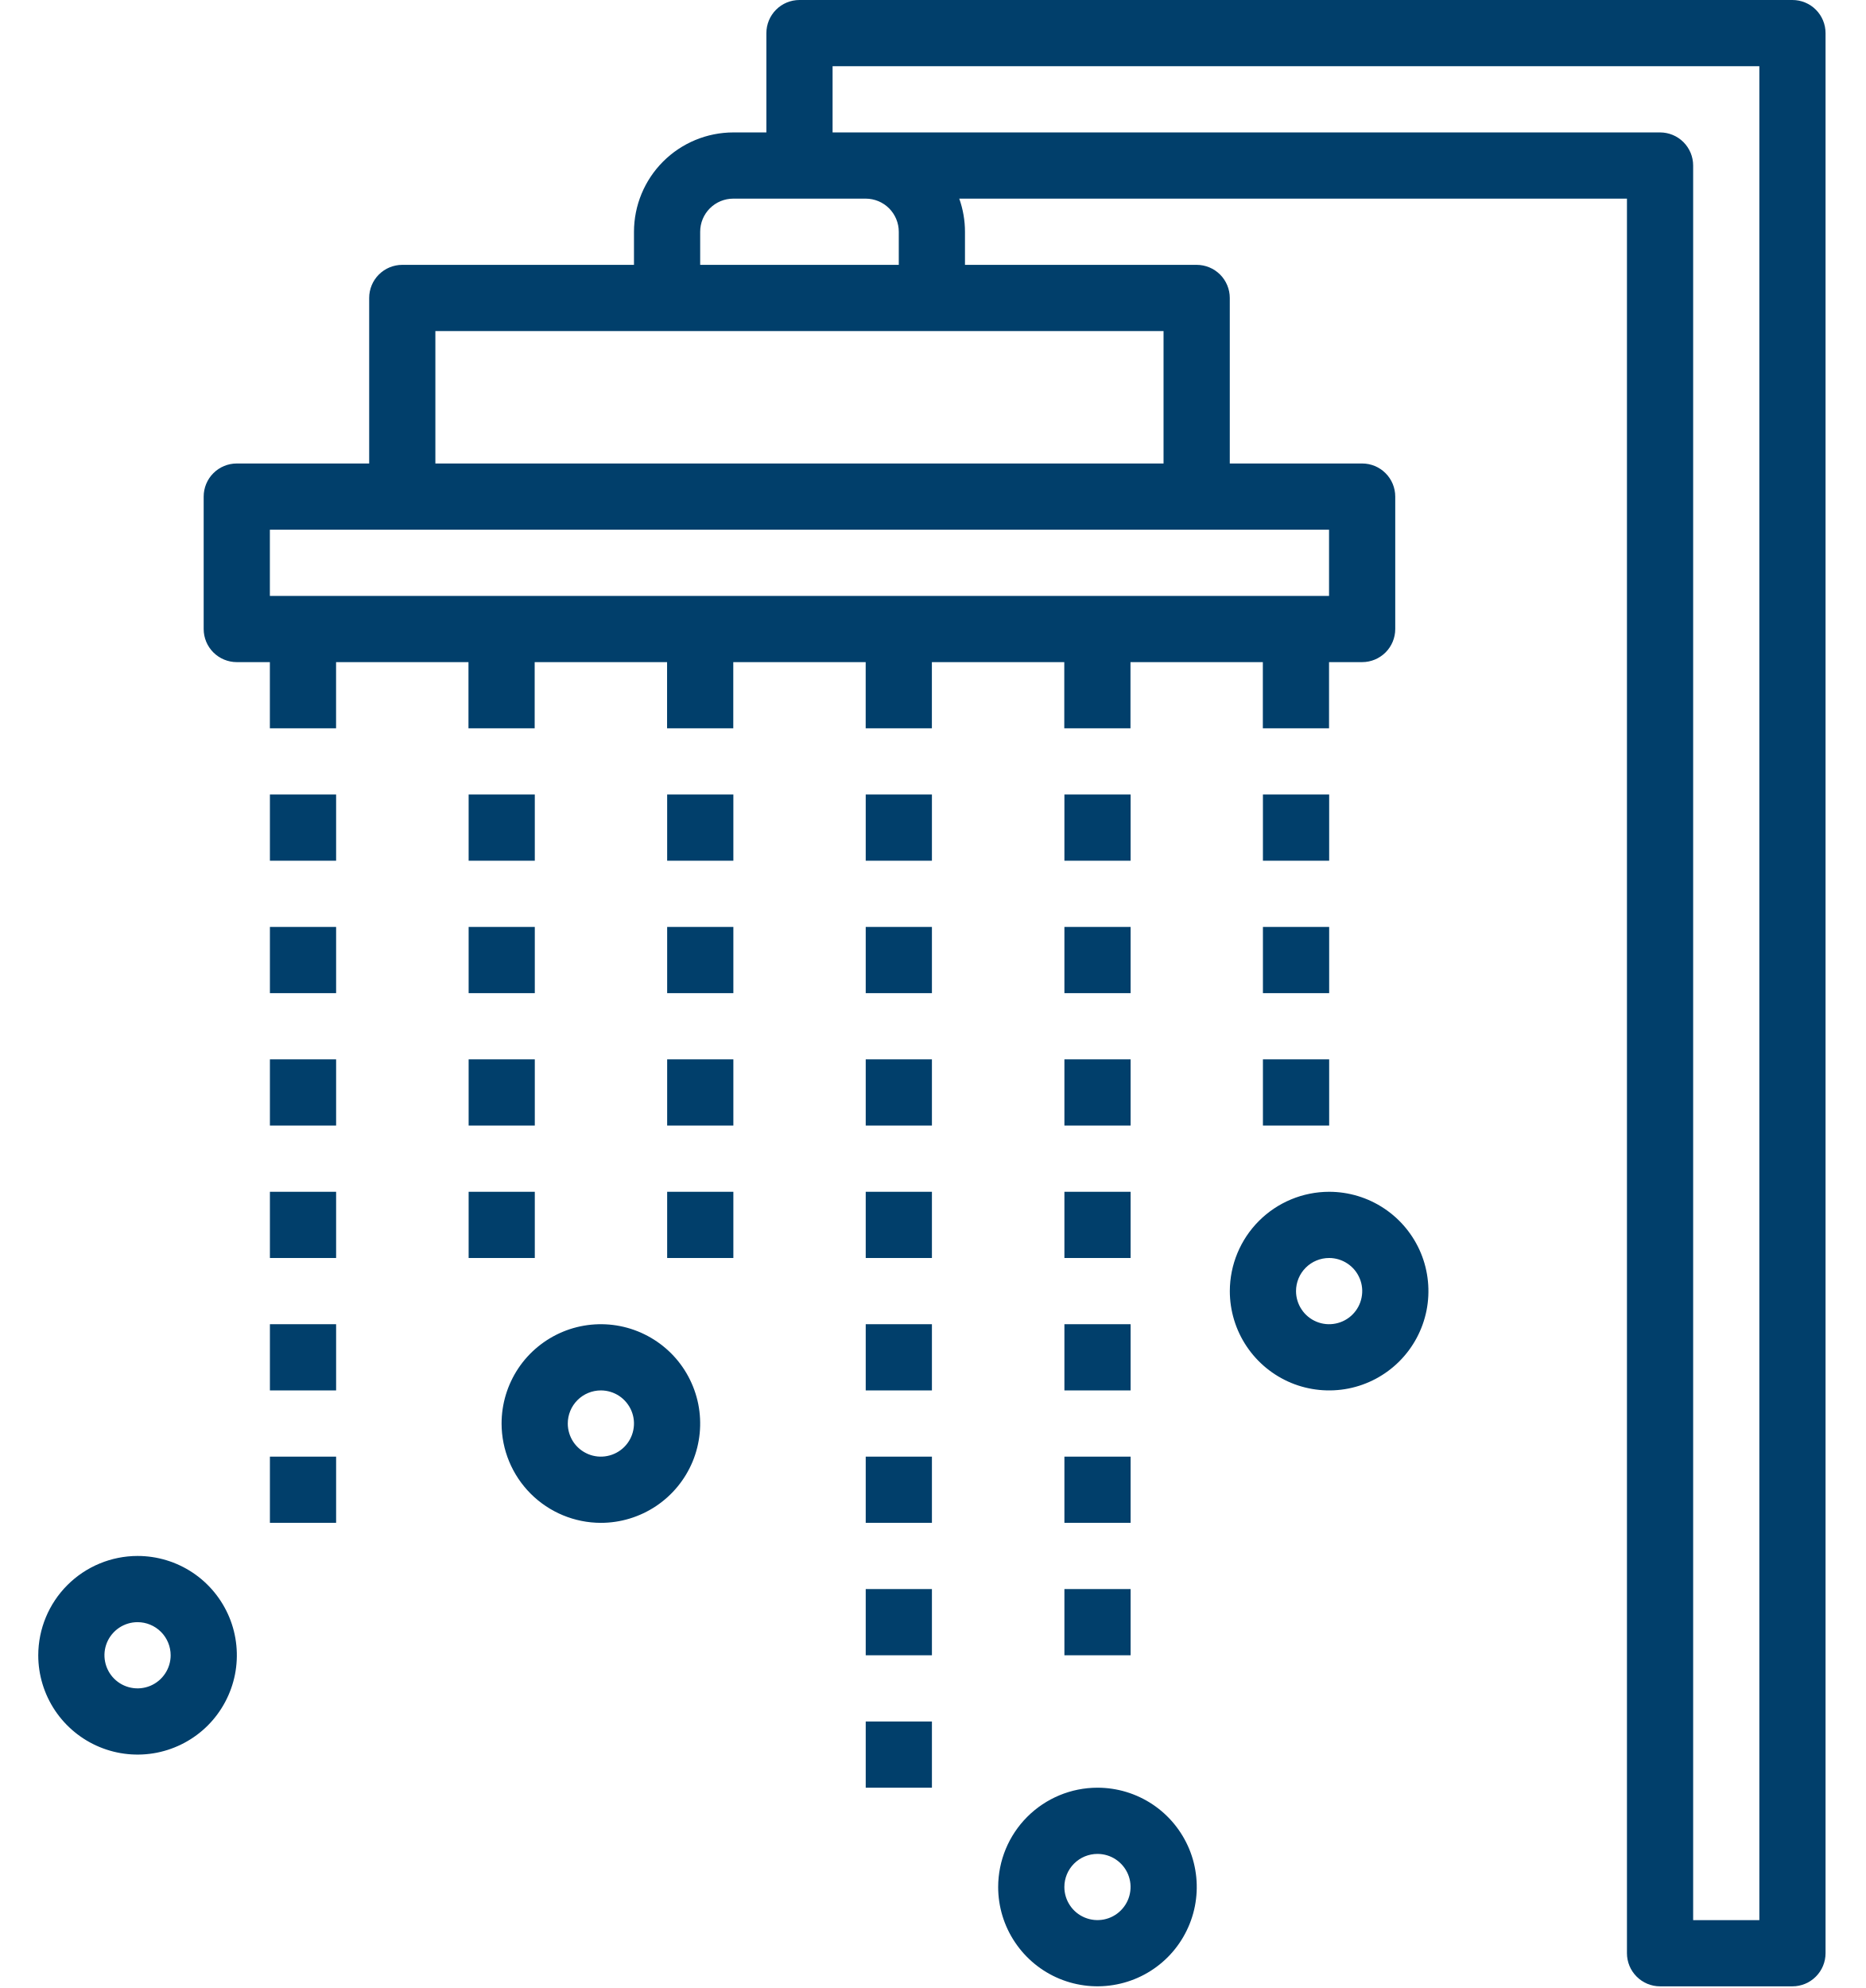
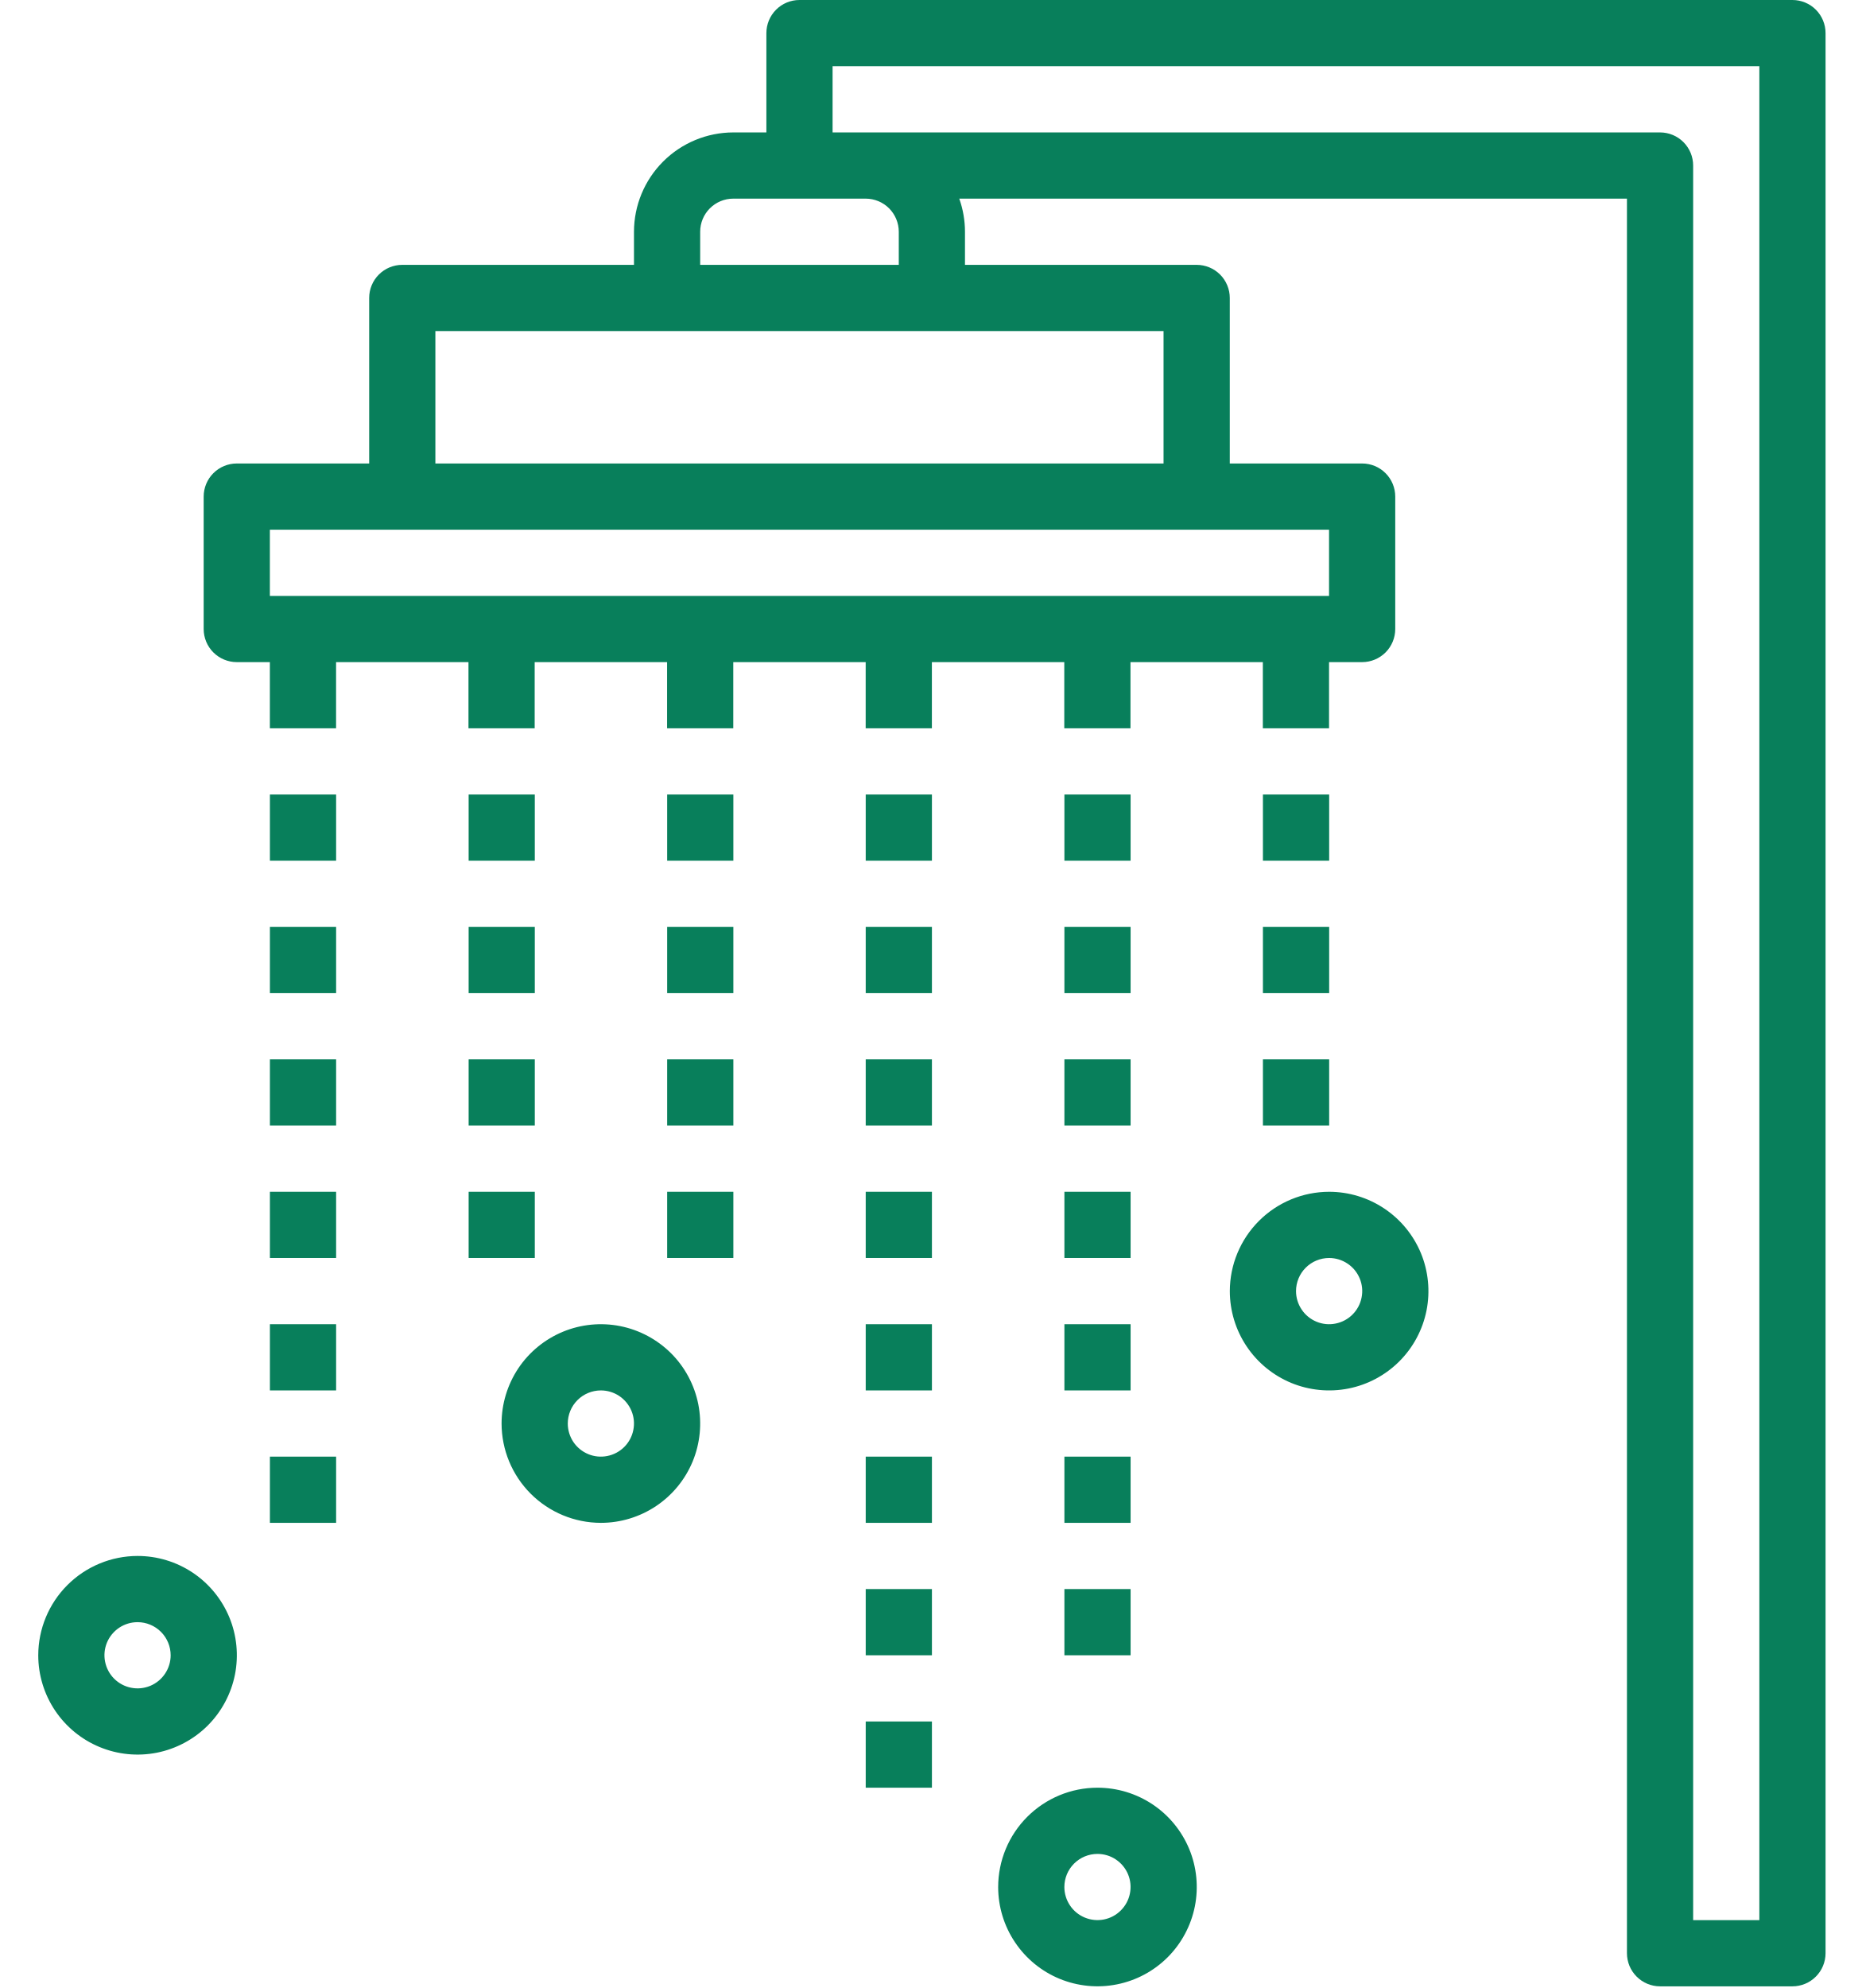
<svg xmlns="http://www.w3.org/2000/svg" width="46" height="49" viewBox="0 0 46 49" fill="none">
-   <path d="M11.553 19.583H13.184V21.215H11.553V19.583Z" fill="#013F6B" />
-   <path d="M16.447 19.583H18.079V21.215H16.447V19.583Z" fill="#013F6B" />
-   <path d="M21.342 19.583H22.974V21.215H21.342V19.583Z" fill="#013F6B" />
-   <path d="M26.24 19.583H27.872V21.215H26.24V19.583Z" fill="#013F6B" />
-   <path d="M31.134 19.583H32.767V21.215H31.134V19.583Z" fill="#013F6B" />
-   <path d="M11.553 22.847H13.184V24.479H11.553V22.847Z" fill="#013F6B" />
-   <path d="M6.654 19.583H8.286V21.215H6.654V19.583Z" fill="#013F6B" />
-   <path d="M6.654 22.847H8.286V24.479H6.654V22.847Z" fill="#013F6B" />
-   <path d="M16.447 22.847H18.079V24.479H16.447V22.847Z" fill="#013F6B" />
-   <path d="M21.342 22.847H22.974V24.479H21.342V22.847Z" fill="#013F6B" />
-   <path d="M26.24 22.847H27.872V24.479H26.24V22.847Z" fill="#013F6B" />
-   <path d="M31.134 22.847H32.767V24.479H31.134V22.847Z" fill="#013F6B" />
-   <path d="M11.553 26.111H13.184V27.743H11.553V26.111Z" fill="#013F6B" />
-   <path d="M6.654 26.111H8.286V27.743H6.654V26.111Z" fill="#013F6B" />
-   <path d="M6.654 29.375H8.286V31.007H6.654V29.375Z" fill="#013F6B" />
-   <path d="M6.654 32.639H8.286V34.271H6.654V32.639Z" fill="#013F6B" />
-   <path d="M6.654 35.903H8.286V37.535H6.654V35.903Z" fill="#013F6B" />
-   <path d="M16.447 26.111H18.079V27.743H16.447V26.111Z" fill="#013F6B" />
-   <path d="M21.342 26.111H22.974V27.743H21.342V26.111Z" fill="#013F6B" />
-   <path d="M26.24 26.111H27.872V27.743H26.24V26.111Z" fill="#013F6B" />
-   <path d="M31.134 26.111H32.767V27.743H31.134V26.111Z" fill="#013F6B" />
-   <path d="M24.607 46.511C24.607 46.995 24.751 47.468 25.02 47.87C25.289 48.273 25.671 48.587 26.118 48.772C26.566 48.957 27.058 49.006 27.533 48.911C28.008 48.817 28.444 48.584 28.786 48.242C29.128 47.899 29.361 47.463 29.456 46.988C29.55 46.513 29.502 46.021 29.317 45.574C29.131 45.127 28.818 44.744 28.415 44.475C28.012 44.206 27.539 44.063 27.055 44.063C26.406 44.063 25.784 44.322 25.325 44.78C24.866 45.239 24.608 45.861 24.607 46.511V46.511ZM27.055 45.695C27.216 45.695 27.374 45.742 27.508 45.832C27.643 45.922 27.747 46.049 27.809 46.198C27.871 46.347 27.887 46.511 27.855 46.67C27.824 46.828 27.746 46.973 27.632 47.087C27.518 47.202 27.373 47.279 27.214 47.311C27.056 47.342 26.892 47.326 26.743 47.264C26.594 47.203 26.466 47.098 26.377 46.964C26.287 46.83 26.239 46.672 26.239 46.511C26.239 46.294 26.325 46.087 26.478 45.934C26.631 45.781 26.839 45.695 27.055 45.695V45.695Z" fill="#013F6B" />
-   <path d="M0.943 40.799C0.943 41.283 1.087 41.756 1.356 42.159C1.625 42.561 2.007 42.875 2.454 43.06C2.902 43.246 3.394 43.294 3.869 43.2C4.343 43.105 4.78 42.872 5.122 42.53C5.464 42.187 5.697 41.751 5.792 41.276C5.886 40.801 5.838 40.309 5.653 39.862C5.467 39.415 5.154 39.032 4.751 38.763C4.348 38.494 3.875 38.351 3.391 38.351C2.742 38.352 2.12 38.61 1.661 39.069C1.202 39.528 0.944 40.15 0.943 40.799V40.799ZM4.207 40.799C4.207 40.96 4.159 41.118 4.069 41.252C3.98 41.386 3.852 41.491 3.703 41.553C3.554 41.614 3.39 41.631 3.232 41.599C3.074 41.568 2.928 41.49 2.814 41.376C2.7 41.262 2.622 41.116 2.591 40.958C2.559 40.8 2.575 40.636 2.637 40.486C2.699 40.337 2.804 40.21 2.938 40.12C3.072 40.031 3.23 39.983 3.391 39.983C3.607 39.983 3.815 40.069 3.968 40.222C4.121 40.375 4.207 40.583 4.207 40.799Z" fill="#013F6B" />
-   <path d="M30.318 31.823C30.318 32.307 30.462 32.781 30.731 33.183C31 33.586 31.382 33.899 31.829 34.085C32.277 34.27 32.769 34.318 33.244 34.224C33.718 34.13 34.155 33.896 34.497 33.554C34.839 33.212 35.072 32.776 35.167 32.301C35.261 31.826 35.213 31.334 35.028 30.886C34.842 30.439 34.529 30.057 34.126 29.788C33.724 29.519 33.25 29.375 32.766 29.375C32.117 29.376 31.495 29.634 31.036 30.093C30.577 30.552 30.319 31.174 30.318 31.823V31.823ZM32.766 31.007C32.927 31.007 33.085 31.055 33.219 31.145C33.354 31.234 33.458 31.362 33.52 31.511C33.582 31.66 33.598 31.824 33.566 31.982C33.535 32.141 33.457 32.286 33.343 32.4C33.229 32.514 33.084 32.592 32.925 32.623C32.767 32.655 32.603 32.639 32.454 32.577C32.305 32.515 32.177 32.411 32.088 32.276C31.998 32.142 31.95 31.984 31.95 31.823C31.95 31.607 32.036 31.399 32.189 31.246C32.342 31.093 32.55 31.007 32.766 31.007V31.007Z" fill="#013F6B" />
-   <path d="M14.813 37.535C15.297 37.535 15.77 37.391 16.173 37.122C16.576 36.853 16.889 36.471 17.075 36.024C17.26 35.576 17.308 35.084 17.214 34.609C17.119 34.135 16.886 33.698 16.544 33.356C16.201 33.014 15.765 32.781 15.29 32.686C14.816 32.592 14.323 32.64 13.876 32.825C13.429 33.011 13.046 33.324 12.777 33.727C12.509 34.13 12.365 34.603 12.365 35.087C12.366 35.736 12.624 36.358 13.083 36.817C13.542 37.276 14.164 37.534 14.813 37.535V37.535ZM14.813 34.271C14.974 34.271 15.132 34.319 15.266 34.408C15.4 34.498 15.505 34.626 15.567 34.775C15.629 34.924 15.645 35.088 15.613 35.246C15.582 35.404 15.504 35.55 15.39 35.664C15.276 35.778 15.13 35.856 14.972 35.887C14.814 35.919 14.65 35.903 14.501 35.841C14.352 35.779 14.224 35.675 14.134 35.54C14.045 35.406 13.997 35.248 13.997 35.087C13.997 34.871 14.083 34.663 14.236 34.51C14.389 34.357 14.597 34.271 14.813 34.271V34.271Z" fill="#013F6B" />
-   <path d="M44.188 48.959C44.404 48.959 44.612 48.873 44.765 48.719C44.918 48.566 45.004 48.359 45.004 48.142V0.816C45.004 0.6 44.918 0.392 44.765 0.239C44.612 0.086 44.404 0 44.188 0H19.709C19.492 0 19.285 0.086 19.132 0.239C18.979 0.392 18.893 0.6 18.893 0.816V3.264H18.077C17.428 3.265 16.806 3.523 16.347 3.982C15.888 4.441 15.63 5.063 15.629 5.712V6.528H9.917C9.701 6.528 9.493 6.614 9.34 6.767C9.187 6.92 9.101 7.127 9.101 7.344V11.424H5.837C5.621 11.424 5.413 11.51 5.26 11.663C5.107 11.816 5.021 12.023 5.021 12.24V15.504C5.021 15.72 5.107 15.928 5.26 16.081C5.413 16.233 5.621 16.32 5.837 16.32H6.653V17.951H8.285V16.32H11.549V17.951H13.181V16.32H16.445V17.951H18.077V16.32H21.341V17.951H22.973V16.32H26.237V17.951H27.869V16.32H31.132V17.951H32.764V16.32H33.58C33.797 16.32 34.004 16.233 34.157 16.081C34.31 15.928 34.396 15.72 34.396 15.504V12.24C34.396 12.023 34.31 11.816 34.157 11.663C34.004 11.51 33.797 11.424 33.58 11.424H30.317V7.344C30.317 7.127 30.23 6.92 30.078 6.767C29.924 6.614 29.717 6.528 29.5 6.528H23.789V5.712C23.789 5.434 23.741 5.158 23.648 4.896H40.108V48.142C40.108 48.359 40.194 48.566 40.347 48.719C40.5 48.873 40.708 48.959 40.924 48.959H44.188ZM32.764 14.688H6.653V13.056H32.764V14.688ZM28.684 11.424H10.733V8.16H28.684V11.424ZM22.157 5.712V6.528H17.261V5.712C17.261 5.495 17.347 5.288 17.5 5.135C17.653 4.982 17.86 4.896 18.077 4.896H21.341C21.557 4.896 21.765 4.982 21.918 5.135C22.07 5.288 22.157 5.495 22.157 5.712V5.712ZM21.341 3.264H20.525V1.632H43.372V47.327H41.74V4.08C41.74 3.863 41.654 3.656 41.501 3.503C41.348 3.35 41.141 3.264 40.924 3.264H21.341Z" fill="#013F6B" />
-   <path d="M21.342 29.375H22.974V31.007H21.342V29.375Z" fill="#013F6B" />
-   <path d="M21.342 32.639H22.974V34.271H21.342V32.639Z" fill="#013F6B" />
-   <path d="M21.342 35.903H22.974V37.535H21.342V35.903Z" fill="#013F6B" />
-   <path d="M21.342 39.167H22.974V40.799H21.342V39.167Z" fill="#013F6B" />
-   <path d="M26.24 29.375H27.872V31.007H26.24V29.375Z" fill="#013F6B" />
-   <path d="M26.24 32.639H27.872V34.271H26.24V32.639Z" fill="#013F6B" />
-   <path d="M26.24 35.903H27.872V37.535H26.24V35.903Z" fill="#013F6B" />
-   <path d="M26.24 39.167H27.872V40.799H26.24V39.167Z" fill="#013F6B" />
-   <path d="M21.342 42.431H22.974V44.063H21.342V42.431Z" fill="#013F6B" />
-   <path d="M16.447 29.375H18.079V31.007H16.447V29.375Z" fill="#013F6B" />
-   <path d="M11.553 29.375H13.184V31.007H11.553V29.375Z" fill="#013F6B" />
+   <path d="M11.553 19.583H13.184V21.215H11.553V19.583Z" fill="#087f5b" />
+   <path d="M16.447 19.583H18.079V21.215H16.447V19.583Z" fill="#087f5b" />
+   <path d="M21.342 19.583H22.974V21.215H21.342V19.583Z" fill="#087f5b" />
+   <path d="M26.24 19.583H27.872V21.215H26.24V19.583Z" fill="#087f5b" />
+   <path d="M31.134 19.583H32.767V21.215H31.134V19.583Z" fill="#087f5b" />
+   <path d="M11.553 22.847H13.184V24.479H11.553V22.847Z" fill="#087f5b" />
+   <path d="M6.654 19.583H8.286V21.215H6.654V19.583Z" fill="#087f5b" />
+   <path d="M6.654 22.847H8.286V24.479H6.654V22.847Z" fill="#087f5b" />
+   <path d="M16.447 22.847H18.079V24.479H16.447V22.847Z" fill="#087f5b" />
+   <path d="M21.342 22.847H22.974V24.479H21.342V22.847Z" fill="#087f5b" />
+   <path d="M26.24 22.847H27.872V24.479H26.24V22.847Z" fill="#087f5b" />
+   <path d="M31.134 22.847H32.767V24.479H31.134V22.847Z" fill="#087f5b" />
+   <path d="M11.553 26.111H13.184V27.743H11.553V26.111Z" fill="#087f5b" />
+   <path d="M6.654 26.111H8.286V27.743H6.654V26.111Z" fill="#087f5b" />
+   <path d="M6.654 29.375H8.286V31.007H6.654V29.375Z" fill="#087f5b" />
+   <path d="M6.654 32.639H8.286V34.271H6.654V32.639Z" fill="#087f5b" />
+   <path d="M6.654 35.903H8.286V37.535H6.654V35.903Z" fill="#087f5b" />
+   <path d="M16.447 26.111H18.079V27.743H16.447V26.111Z" fill="#087f5b" />
+   <path d="M21.342 26.111H22.974V27.743H21.342V26.111Z" fill="#087f5b" />
+   <path d="M26.24 26.111H27.872V27.743H26.24V26.111Z" fill="#087f5b" />
+   <path d="M31.134 26.111H32.767V27.743H31.134V26.111Z" fill="#087f5b" />
+   <path d="M24.607 46.511C24.607 46.995 24.751 47.468 25.02 47.87C25.289 48.273 25.671 48.587 26.118 48.772C26.566 48.957 27.058 49.006 27.533 48.911C28.008 48.817 28.444 48.584 28.786 48.242C29.128 47.899 29.361 47.463 29.456 46.988C29.55 46.513 29.502 46.021 29.317 45.574C29.131 45.127 28.818 44.744 28.415 44.475C28.012 44.206 27.539 44.063 27.055 44.063C26.406 44.063 25.784 44.322 25.325 44.78C24.866 45.239 24.608 45.861 24.607 46.511V46.511ZM27.055 45.695C27.216 45.695 27.374 45.742 27.508 45.832C27.643 45.922 27.747 46.049 27.809 46.198C27.871 46.347 27.887 46.511 27.855 46.67C27.824 46.828 27.746 46.973 27.632 47.087C27.518 47.202 27.373 47.279 27.214 47.311C27.056 47.342 26.892 47.326 26.743 47.264C26.594 47.203 26.466 47.098 26.377 46.964C26.287 46.83 26.239 46.672 26.239 46.511C26.239 46.294 26.325 46.087 26.478 45.934C26.631 45.781 26.839 45.695 27.055 45.695V45.695Z" fill="#087f5b" />
+   <path d="M0.943 40.799C0.943 41.283 1.087 41.756 1.356 42.159C1.625 42.561 2.007 42.875 2.454 43.06C2.902 43.246 3.394 43.294 3.869 43.2C4.343 43.105 4.78 42.872 5.122 42.53C5.464 42.187 5.697 41.751 5.792 41.276C5.886 40.801 5.838 40.309 5.653 39.862C5.467 39.415 5.154 39.032 4.751 38.763C4.348 38.494 3.875 38.351 3.391 38.351C2.742 38.352 2.12 38.61 1.661 39.069C1.202 39.528 0.944 40.15 0.943 40.799V40.799ZM4.207 40.799C4.207 40.96 4.159 41.118 4.069 41.252C3.98 41.386 3.852 41.491 3.703 41.553C3.554 41.614 3.39 41.631 3.232 41.599C3.074 41.568 2.928 41.49 2.814 41.376C2.7 41.262 2.622 41.116 2.591 40.958C2.559 40.8 2.575 40.636 2.637 40.486C2.699 40.337 2.804 40.21 2.938 40.12C3.072 40.031 3.23 39.983 3.391 39.983C3.607 39.983 3.815 40.069 3.968 40.222C4.121 40.375 4.207 40.583 4.207 40.799Z" fill="#087f5b" />
+   <path d="M30.318 31.823C30.318 32.307 30.462 32.781 30.731 33.183C31 33.586 31.382 33.899 31.829 34.085C32.277 34.27 32.769 34.318 33.244 34.224C33.718 34.13 34.155 33.896 34.497 33.554C34.839 33.212 35.072 32.776 35.167 32.301C35.261 31.826 35.213 31.334 35.028 30.886C34.842 30.439 34.529 30.057 34.126 29.788C33.724 29.519 33.25 29.375 32.766 29.375C32.117 29.376 31.495 29.634 31.036 30.093C30.577 30.552 30.319 31.174 30.318 31.823V31.823ZM32.766 31.007C32.927 31.007 33.085 31.055 33.219 31.145C33.354 31.234 33.458 31.362 33.52 31.511C33.582 31.66 33.598 31.824 33.566 31.982C33.535 32.141 33.457 32.286 33.343 32.4C33.229 32.514 33.084 32.592 32.925 32.623C32.767 32.655 32.603 32.639 32.454 32.577C32.305 32.515 32.177 32.411 32.088 32.276C31.998 32.142 31.95 31.984 31.95 31.823C31.95 31.607 32.036 31.399 32.189 31.246C32.342 31.093 32.55 31.007 32.766 31.007V31.007Z" fill="#087f5b" />
+   <path d="M14.813 37.535C15.297 37.535 15.77 37.391 16.173 37.122C16.576 36.853 16.889 36.471 17.075 36.024C17.26 35.576 17.308 35.084 17.214 34.609C17.119 34.135 16.886 33.698 16.544 33.356C16.201 33.014 15.765 32.781 15.29 32.686C14.816 32.592 14.323 32.64 13.876 32.825C13.429 33.011 13.046 33.324 12.777 33.727C12.509 34.13 12.365 34.603 12.365 35.087C12.366 35.736 12.624 36.358 13.083 36.817C13.542 37.276 14.164 37.534 14.813 37.535V37.535ZM14.813 34.271C14.974 34.271 15.132 34.319 15.266 34.408C15.4 34.498 15.505 34.626 15.567 34.775C15.629 34.924 15.645 35.088 15.613 35.246C15.582 35.404 15.504 35.55 15.39 35.664C15.276 35.778 15.13 35.856 14.972 35.887C14.814 35.919 14.65 35.903 14.501 35.841C14.352 35.779 14.224 35.675 14.134 35.54C14.045 35.406 13.997 35.248 13.997 35.087C13.997 34.871 14.083 34.663 14.236 34.51C14.389 34.357 14.597 34.271 14.813 34.271V34.271Z" fill="#087f5b" />
+   <path d="M44.188 48.959C44.404 48.959 44.612 48.873 44.765 48.719C44.918 48.566 45.004 48.359 45.004 48.142V0.816C45.004 0.6 44.918 0.392 44.765 0.239C44.612 0.086 44.404 0 44.188 0H19.709C19.492 0 19.285 0.086 19.132 0.239C18.979 0.392 18.893 0.6 18.893 0.816V3.264H18.077C17.428 3.265 16.806 3.523 16.347 3.982C15.888 4.441 15.63 5.063 15.629 5.712V6.528H9.917C9.701 6.528 9.493 6.614 9.34 6.767C9.187 6.92 9.101 7.127 9.101 7.344V11.424H5.837C5.621 11.424 5.413 11.51 5.26 11.663C5.107 11.816 5.021 12.023 5.021 12.24V15.504C5.021 15.72 5.107 15.928 5.26 16.081C5.413 16.233 5.621 16.32 5.837 16.32H6.653V17.951H8.285V16.32H11.549V17.951H13.181V16.32H16.445V17.951H18.077V16.32H21.341V17.951H22.973V16.32H26.237V17.951H27.869V16.32H31.132V17.951H32.764V16.32H33.58C33.797 16.32 34.004 16.233 34.157 16.081C34.31 15.928 34.396 15.72 34.396 15.504V12.24C34.396 12.023 34.31 11.816 34.157 11.663C34.004 11.51 33.797 11.424 33.58 11.424H30.317V7.344C30.317 7.127 30.23 6.92 30.078 6.767C29.924 6.614 29.717 6.528 29.5 6.528H23.789V5.712C23.789 5.434 23.741 5.158 23.648 4.896H40.108V48.142C40.108 48.359 40.194 48.566 40.347 48.719C40.5 48.873 40.708 48.959 40.924 48.959H44.188ZM32.764 14.688H6.653V13.056H32.764V14.688ZM28.684 11.424H10.733V8.16H28.684V11.424ZM22.157 5.712V6.528H17.261V5.712C17.261 5.495 17.347 5.288 17.5 5.135C17.653 4.982 17.86 4.896 18.077 4.896H21.341C21.557 4.896 21.765 4.982 21.918 5.135C22.07 5.288 22.157 5.495 22.157 5.712V5.712ZM21.341 3.264H20.525V1.632H43.372V47.327H41.74V4.08C41.74 3.863 41.654 3.656 41.501 3.503C41.348 3.35 41.141 3.264 40.924 3.264H21.341Z" fill="#087f5b" />
+   <path d="M21.342 29.375H22.974V31.007H21.342V29.375Z" fill="#087f5b" />
+   <path d="M21.342 32.639H22.974V34.271H21.342V32.639Z" fill="#087f5b" />
+   <path d="M21.342 35.903H22.974V37.535H21.342V35.903Z" fill="#087f5b" />
+   <path d="M21.342 39.167H22.974V40.799H21.342V39.167Z" fill="#087f5b" />
+   <path d="M26.24 29.375H27.872V31.007H26.24V29.375Z" fill="#087f5b" />
+   <path d="M26.24 32.639H27.872V34.271H26.24V32.639Z" fill="#087f5b" />
+   <path d="M26.24 35.903H27.872V37.535H26.24V35.903Z" fill="#087f5b" />
+   <path d="M26.24 39.167H27.872V40.799H26.24V39.167Z" fill="#087f5b" />
+   <path d="M21.342 42.431H22.974V44.063H21.342V42.431Z" fill="#087f5b" />
+   <path d="M16.447 29.375H18.079V31.007H16.447V29.375Z" fill="#087f5b" />
+   <path d="M11.553 29.375H13.184V31.007H11.553V29.375Z" fill="#087f5b" />
</svg>
